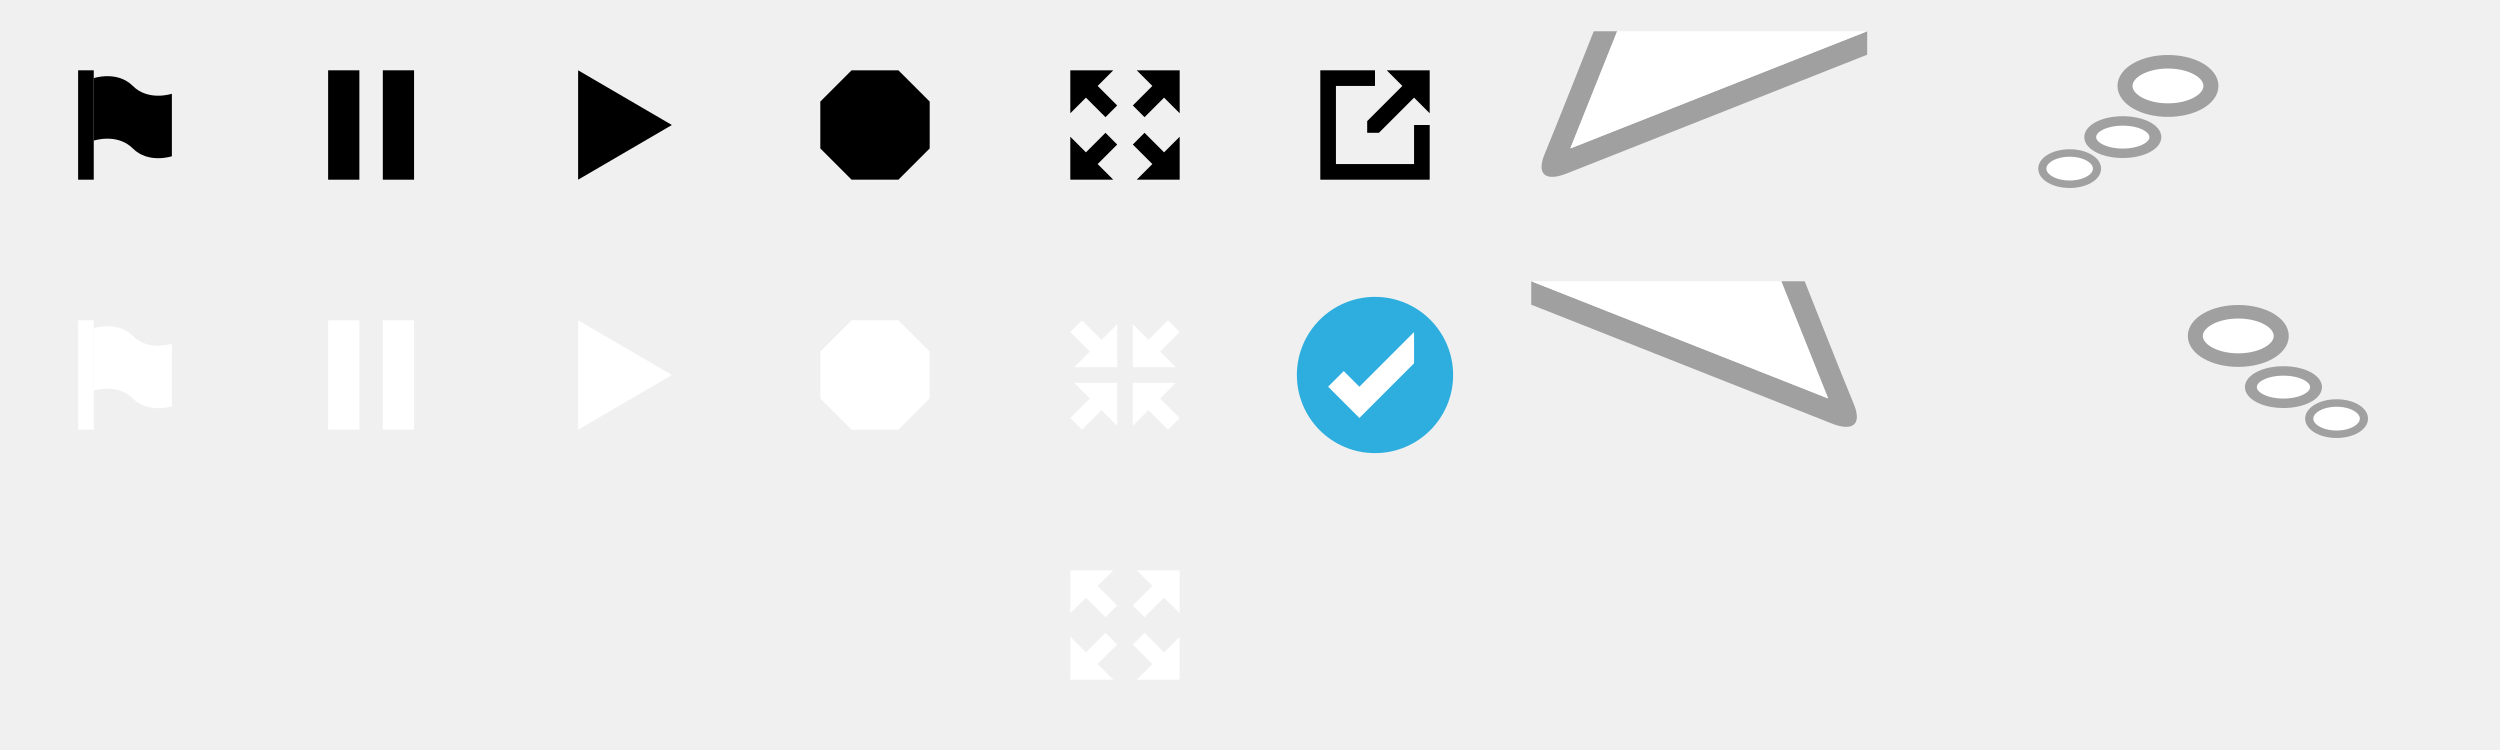
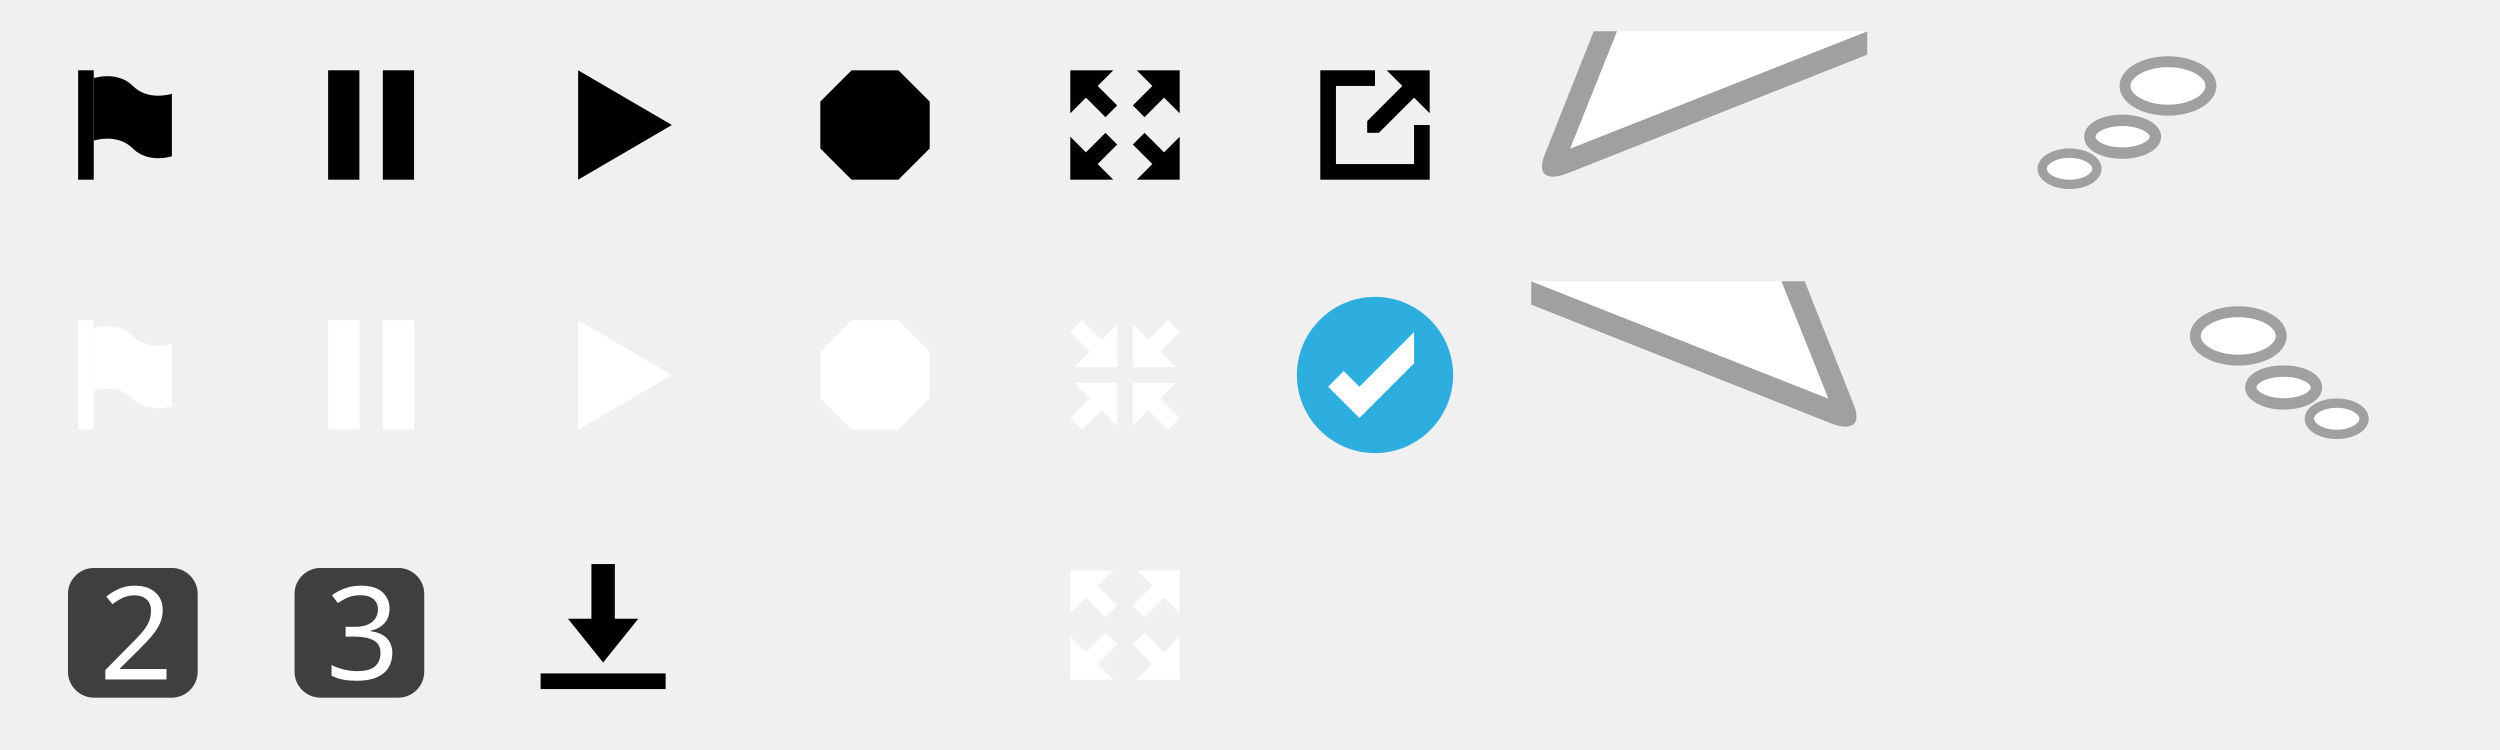
- <svg xmlns="http://www.w3.org/2000/svg" width="320" height="96" id="svg2985" version="1.1">
-   <defs id="defs2987" />
+ <svg xmlns="http://www.w3.org/2000/svg" version="1.1" id="svg2985" x="0px" y="0px" viewBox="0 0 320 96" style="enable-background:new 0 0 320 96;" xml:space="preserve">
+   <style type="text/css">
+ 	.st0{fill:#FFFFFF;}
+ 	.st1{fill:#2EAEDF;}
+ 	.st2{fill:#A0A0A0;}
+ 	.st3{fill:#FFFFFF;stroke:#A0A0A0;stroke-width:1.195;}
+ 	.st4{fill:#FFFFFF;stroke:#A0A0A0;stroke-width:1.461;}
+ 	.st5{fill:#FFFFFF;stroke:#A0A0A0;stroke-width:1.4;}
+ 	.st6{fill:#3F3F3F;}
+ 	.st7{font-family:'Arial-BoldMT';}
+ 	.st8{font-size:16.579px;}
+ </style>
  <g id="layer1" transform="translate(0,64)">
-     <path style="fill:#000000;fill-opacity:1;stroke:none" d="m 10,-41 0,-14 2,0 0,14 z" id="path2995" />
-     <path style="fill:#000000;fill-opacity:1;stroke:none" d="m 12,-54 c 0,0 3,-1 5,1 2,2 5,1 5,1 l 0,8 c 0,0 -3,1 -5,-1 -2,-2 -5,-1 -5,-1 z" id="path3765" />
-     <path style="fill:#000000;fill-opacity:1;stroke:none" d="m 42,-55 4,0 0,14 -4,0 z" id="path3807" />
-     <path style="fill:#000000;fill-opacity:1;stroke:none" d="m 49,-55 4,0 0,14 -4,0 z" id="path3817" />
-     <path style="fill:#000000;fill-opacity:1;stroke:none" d="m 109,-41 6,0 4,-4 0,-6 -4,-4 -6,0 -4,4 0,6 z" id="path3821" />
-     <path style="fill:#000000;fill-opacity:1;stroke:none" d="m 74,-55 12,7 -12,7 z" id="path3823" />
-     <path style="fill:#000000;fill-opacity:1;stroke:none" d="m 169,-55 7,0 0,2 -5,0 0,10 10,0 0,-5 2,0 0,7 -14,0 z" id="path3910" />
-     <path style="fill:#000000;fill-opacity:1;stroke:none" d="m 175,-48.5 4.5,-4.5 -2,-2 5.5,0 0,5.5 -2,-2 -4.5,4.5 -1.5,0 z" id="path3912" />
-     <path style="fill:#000000;fill-opacity:1;stroke:none" d="m 151,-55 0,5.5 -2,-2 -2.5,2.5 -0.656,-0.656 L 145,-50.5 l 2.5,-2.5 -2,-2 z" id="path3936" />
-     <path id="path3938" d="m 137,-55 5.5,0 -2,2 2.5,2.5 -1.5,1.5 -2.5,-2.5 -2,2 z" style="fill:#000000;fill-opacity:1;stroke:none" />
-     <path style="fill:#000000;fill-opacity:1;stroke:none" d="m 137,-41 0,-5.5 2,2 2.5,-2.5 1.5,1.5 -2.5,2.5 2,2 z" id="path3940" />
-     <path id="path4108" d="m 151,-41 -5.5,0 2,-2 -2.5,-2.5 0.656,-0.656 L 146.5,-47 l 2.5,2.5 2,-2 z" style="fill:#000000;fill-opacity:1;stroke:none" />
-     <path style="fill:#ffffff;fill-opacity:1;stroke:none" d="m 10,-9 0,-14 2,0 0,14 z" id="path2995-7" />
-     <path style="fill:#ffffff;fill-opacity:1;stroke:none" d="m 12,-22 c 0,0 3,-1 5,1 2,2 5,1 5,1 l 0,8 c 0,0 -3,1 -5,-1 -2,-2 -5,-1 -5,-1 z" id="path3765-8" />
-     <path style="fill:#ffffff;fill-opacity:1;stroke:none" d="m 42,-23 4,0 0,14 -4,0 z" id="path3807-1" />
-     <path style="fill:#ffffff;fill-opacity:1;stroke:none" d="m 49,-23 4,0 0,14 -4,0 z" id="path3817-3" />
-     <path style="fill:#ffffff;fill-opacity:1;stroke:none" d="m 109,-9 6,0 4,-4 0,-6 -4,-4 -6,0 -4,4 0,6 z" id="path3821-4" />
-     <path style="fill:#ffffff;fill-opacity:1;stroke:none" d="m 74,-23 12,7 -12,7 z" id="path3823-2" />
-     <path style="fill:#ffffff;fill-opacity:1;stroke:none" d="m 145,-17 0,-5.5 2,2 2.5,-2.5 0.656,0.656 L 151,-21.5 l -2.5,2.5 2,2 z" id="path3936-2" />
-     <path id="path3938-7" d="m 143,-17 -5.5,0 2,-2 -2.5,-2.5 1.5,-1.5 2.5,2.5 2,-2 z" style="fill:#ffffff;fill-opacity:1;stroke:none" />
-     <path style="fill:#ffffff;fill-opacity:1;stroke:none" d="m 143,-15 0,5.5 -2,-2 -2.5,2.5 -1.5,-1.5 2.5,-2.5 -2,-2 z" id="path3940-7" />
-     <path id="path4011" d="m 145,-15 5.5,0 -2,2 2.5,2.5 -0.656,0.656 L 149.5,-9 l -2.5,-2.5 -2,2 z" style="fill:#ffffff;fill-opacity:1;stroke:none" />
-     <path style="fill:#2eaedf;fill-opacity:1;stroke:none" id="path2987" d="M 20,10 A 10,10 0 1 1 0,10 10,10 0 1 1 20,10 z" transform="translate(166,-26)" />
-     <path style="fill:#ffffff;fill-opacity:1;stroke:none" d="m 170,-14.5 4,4 7,-7 0,-4 -7,7 -2,-2 z" id="path3757" />
-     <path style="font-size:medium;font-style:normal;font-variant:normal;font-weight:normal;font-stretch:normal;text-indent:0;text-align:start;text-decoration:none;line-height:normal;letter-spacing:normal;word-spacing:normal;text-transform:none;direction:ltr;block-progression:tb;writing-mode:lr-tb;text-anchor:start;baseline-shift:baseline;color:#000000;fill:#a0a0a0;fill-opacity:1;stroke:none;stroke-width:3;marker:none;visibility:visible;display:inline;overflow:visible;enable-background:accumulate;font-family:Sans;-inkscape-font-specification:Sans" d="m 204,-60 c 0,0 -5.056,12.797 -6.249,15.623 -1.193,2.826 0.189,3.61 2.772,2.589 C 203.105,-42.809 239,-57 239,-57 l 0,-3 -38,15 6,-15 z" id="path3857" />
-     <path style="fill:#ffffff;fill-opacity:1;stroke:none" d="m 201,-45 6,-15 32,0 z" id="path3865" />
-     <path style="font-size:medium;font-style:normal;font-variant:normal;font-weight:normal;font-stretch:normal;text-indent:0;text-align:start;text-decoration:none;line-height:normal;letter-spacing:normal;word-spacing:normal;text-transform:none;direction:ltr;block-progression:tb;writing-mode:lr-tb;text-anchor:start;baseline-shift:baseline;color:#000000;fill:#a0a0a0;fill-opacity:1;stroke:none;stroke-width:3;marker:none;visibility:visible;display:inline;overflow:visible;enable-background:accumulate;font-family:Sans;-inkscape-font-specification:Sans" d="m 231,-28 c 0,0 5.056,12.797 6.249,15.623 1.193,2.826 -0.189,3.61 -2.772,2.589 C 231.895,-10.809 196,-25 196,-25 l 0,-3 38,15 -6,-15 z" id="path3857-3" />
-     <path style="fill:#ffffff;fill-opacity:1;stroke:none" d="m 234,-13 -6,-15 -32,0 z" id="path3865-8" />
-     <path style="fill:#ffffff;fill-opacity:1;stroke:#a0a0a0;stroke-width:1.195;stroke-miterlimit:4;stroke-opacity:1;stroke-dasharray:none" id="path3975" d="m 271,17.5 a 4,2.5 0 1 1 -8,0 4,2.5 0 1 1 8,0 z" transform="matrix(0.8750124,0,0,0.8000198,31.28815,-56.41681)" />
-     <path style="fill:#ffffff;fill-opacity:1;stroke:#a0a0a0;stroke-width:1.461;stroke-miterlimit:4;stroke-opacity:1;stroke-dasharray:none" id="path3975-6" d="m 271,17.5 a 4,2.5 0 1 1 -8,0 4,2.5 0 1 1 8,0 z" transform="matrix(1.042775,0,0,0.8284406,-6.703531,-60.94771)" />
-     <path style="fill:#ffffff;fill-opacity:1;stroke:#a0a0a0;stroke-width:1.4;stroke-miterlimit:4;stroke-opacity:1;stroke-dasharray:none" id="path3975-6-6" d="m 271,17.5 a 4,2.5 0 1 1 -8,0 4,2.5 0 1 1 8,0 z" transform="matrix(1.374999,0,0,1.237894,-89.62486,-74.66314)" />
-     <path style="fill:#ffffff;fill-opacity:1;stroke:#a0a0a0;stroke-width:1.195;stroke-miterlimit:4;stroke-opacity:1;stroke-dasharray:none" id="path3975-1" d="m 271,17.5 a 4,2.5 0 1 1 -8,0 4,2.5 0 1 1 8,0 z" transform="matrix(-0.8750124,0,0,0.8000198,532.7119,-24.41635)" />
-     <path style="fill:#ffffff;fill-opacity:1;stroke:#a0a0a0;stroke-width:1.461;stroke-miterlimit:4;stroke-opacity:1;stroke-dasharray:none" id="path3975-6-3" d="m 271,17.5 a 4,2.5 0 1 1 -8,0 4,2.5 0 1 1 8,0 z" transform="matrix(-1.042775,0,0,0.8284406,570.7035,-28.94725)" />
-     <path style="fill:#ffffff;fill-opacity:1;stroke:#a0a0a0;stroke-width:1.4;stroke-miterlimit:4;stroke-opacity:1;stroke-dasharray:none" id="path3975-6-6-4" d="m 271,17.5 a 4,2.5 0 1 1 -8,0 4,2.5 0 1 1 8,0 z" transform="matrix(-1.374999,0,0,1.237894,653.6249,-42.66268)" />
-     <path id="path3045" d="m 151,9 0,5.5 -2,-2 -2.5,2.5 -0.656,-0.656 L 145,13.5 l 2.5,-2.5 -2,-2 z" style="fill:#ffffff;fill-opacity:1;stroke:none" />
-     <path style="fill:#ffffff;fill-opacity:1;stroke:none" d="m 137,9 5.5,0 -2,2 2.5,2.5 -1.5,1.5 -2.5,-2.5 -2,2 z" id="path3047" />
-     <path id="path3049" d="m 137,23 0,-5.5 2,2 2.5,-2.5 1.5,1.5 -2.5,2.5 2,2 z" style="fill:#ffffff;fill-opacity:1;stroke:none" />
-     <path style="fill:#ffffff;fill-opacity:1;stroke:none" d="m 151,23 -5.5,0 2,-2 -2.5,-2.5 0.656,-0.656 L 146.5,17 l 2.5,2.5 2,-2 z" id="path3051" />
+     <path id="path2995" d="M10-41v-14h2v14H10z" />
+     <path id="path3765" d="M12-54c0,0,3-1,5,1s5,1,5,1v8c0,0-3,1-5-1   s-5-1-5-1V-54z" />
+     <path id="path3807" d="M42-55h4v14h-4V-55z" />
+     <path id="path3817" d="M49-55h4v14h-4V-55z" />
+     <path id="path3821" d="M109-41h6l4-4v-6l-4-4h-6l-4,4v6L109-41z" />
+     <path id="path3823" d="M74-55l12,7l-12,7V-55z" />
+     <path id="path3910" d="M169-55h7v2h-5v10h10v-5h2v7h-14V-55z" />
+     <path id="path3912" d="M175-48.5l4.5-4.5l-2-2h5.5v5.5l-2-2   l-4.5,4.5H175V-48.5z" />
+     <path id="path3936" d="M151-55v5.5l-2-2l-2.5,2.5l-0.7-0.7   l-0.8-0.8l2.5-2.5l-2-2H151z" />
+     <path id="path3938" d="M137-55h5.5l-2,2l2.5,2.5l-1.5,1.5   l-2.5-2.5l-2,2V-55z" />
+     <path id="path3940" d="M137-41v-5.5l2,2l2.5-2.5l1.5,1.5l-2.5,2.5   l2,2H137z" />
+     <path id="path4108" d="M151-41h-5.5l2-2l-2.5-2.5l0.7-0.7   l0.8-0.8l2.5,2.5l2-2V-41z" />
+     <path id="path2995-7" class="st0" d="M10-9v-14h2v14H10z" />
+     <path id="path3765-8" class="st0" d="M12-22c0,0,3-1,5,1s5,1,5,1v8   c0,0-3,1-5-1s-5-1-5-1V-22z" />
+     <path id="path3807-1" class="st0" d="M42-23h4v14h-4V-23z" />
+     <path id="path3817-3" class="st0" d="M49-23h4v14h-4V-23z" />
+     <path id="path3821-4" class="st0" d="M109-9h6l4-4v-6l-4-4h-6   l-4,4v6L109-9z" />
+     <path id="path3823-2" class="st0" d="M74-23l12,7L74-9V-23z" />
+     <path id="path3936-2" class="st0" d="M145-17v-5.5l2,2l2.5-2.5   l0.7,0.7l0.8,0.8l-2.5,2.5l2,2H145z" />
+     <path id="path3938-7" class="st0" d="M143-17h-5.5l2-2l-2.5-2.5   l1.5-1.5l2.5,2.5l2-2V-17z" />
+     <path id="path3940-7" class="st0" d="M143-15v5.5l-2-2L138.5-9   l-1.5-1.5l2.5-2.5l-2-2H143z" />
+     <path id="path4011" class="st0" d="M145-15h5.5l-2,2l2.5,2.5   l-0.7,0.7L149.5-9l-2.5-2.5l-2,2V-15z" />
+     <path id="path2987" class="st1" d="   M186-16c0,5.5-4.5,10-10,10s-10-4.5-10-10s4.5-10,10-10S186-21.5,186-16z" />
+     <path id="path3757" class="st0" d="M170-14.5l4,4l7-7v-4l-7,7l-2-2   L170-14.5z" />
+     <path id="path3857" class="st2" d="M204-60c0,0-5.1,12.8-6.2,15.6   c-1.2,2.8,0.2,3.6,2.8,2.6C203.1-42.8,239-57,239-57v-3l-38,15l6-15H204z" />
+     <path id="path3865" class="st0" d="M201-45l6-15h32L201-45z" />
+     <path id="path3857-3" class="st2" d="M231-28   c0,0,5.1,12.8,6.2,15.6c1.2,2.8-0.2,3.6-2.8,2.6C231.9-10.8,196-25,196-25v-3l38,15l-6-15H231z" />
+     <path id="path3865-8" class="st0" d="M234-13l-6-15h-32L234-13z" />
+     <path id="path3975" class="st3" d="   M268.4-42.4c0,1.1-1.6,2-3.5,2c-1.9,0-3.5-0.9-3.5-2c0-1.1,1.6-2,3.5-2C266.8-44.4,268.4-43.5,268.4-42.4z" />
+     <path id="path3975-6" class="st4" d="   M275.9-46.5c0,1.1-1.9,2.1-4.2,2.1s-4.2-0.9-4.2-2.1s1.9-2.1,4.2-2.1S275.9-47.6,275.9-46.5z" />
+     <path id="path3975-6-6" class="st5" d="   M283-53c0,1.7-2.5,3.1-5.5,3.1S272-51.3,272-53s2.5-3.1,5.5-3.1S283-54.7,283-53z" />
+     <path id="path3975-1" class="st3" d="   M295.6-10.4c0,1.1,1.6,2,3.5,2c1.9,0,3.5-0.9,3.5-2s-1.6-2-3.5-2C297.2-12.4,295.6-11.5,295.6-10.4z" />
+     <path id="path3975-6-3" class="st4" d="   M288.1-14.4c0,1.1,1.9,2.1,4.2,2.1c2.3,0,4.2-0.9,4.2-2.1s-1.9-2.1-4.2-2.1C290-16.5,288.1-15.6,288.1-14.4z" />
+     <path id="path3975-6-6-4" class="st5" d="   M281-21c0,1.7,2.5,3.1,5.5,3.1s5.5-1.4,5.5-3.1c0-1.7-2.5-3.1-5.5-3.1S281-22.7,281-21z" />
+     <path id="path3045" class="st0" d="M151,9v5.5l-2-2l-2.5,2.5   l-0.7-0.7l-0.8-0.8l2.5-2.5l-2-2H151z" />
+     <path id="path3047" class="st0" d="M137,9h5.5l-2,2l2.5,2.5   l-1.5,1.5l-2.5-2.5l-2,2V9z" />
+     <path id="path3049" class="st0" d="M137,23v-5.5l2,2l2.5-2.5   l1.5,1.5l-2.5,2.5l2,2H137z" />
+     <path id="path3051" class="st0" d="M151,23h-5.5l2-2l-2.5-2.5   l0.7-0.7l0.8-0.8l2.5,2.5l2-2V23z" />
+     <g>
+       <path id="svg_1" class="st6" d="M12,8.7H22c1.8,0,3.3,1.5,3.3,3.3V22c0,1.8-1.5,3.3-3.3,3.3H12c-1.8,0-3.3-1.5-3.3-3.3V12    C8.7,10.2,10.2,8.7,12,8.7z" />
+       <text id="svg_2" transform="matrix(1 0 0 1 12.6889 22.9682)" class="st0 st7 st8">2</text>
+     </g>
+     <g>
+       <path id="svg_1_1_" class="st6" d="M41,8.7H51c1.8,0,3.3,1.5,3.3,3.3V22c0,1.8-1.5,3.3-3.3,3.3H41c-1.8,0-3.3-1.5-3.3-3.3V12    C37.7,10.2,39.2,8.7,41,8.7z" />
+       <text id="svg_2_1_" transform="matrix(1 0 0 1 41.6889 22.9682)" class="st0 st7 st8">3</text>
+     </g>
+     <g>
+       <g>
+         <g>
+           <g>
+             <rect x="69.2" y="22.2" width="16" height="2" />
+           </g>
+         </g>
+       </g>
+       <g>
+         <g>
+           <g>
+             <polygon points="81.7,15.2 77.2,20.8 72.7,15.2 75.7,15.2 75.7,8.2 78.7,8.2 78.7,15.2      " />
+           </g>
+         </g>
+       </g>
+     </g>
  </g>
</svg>
